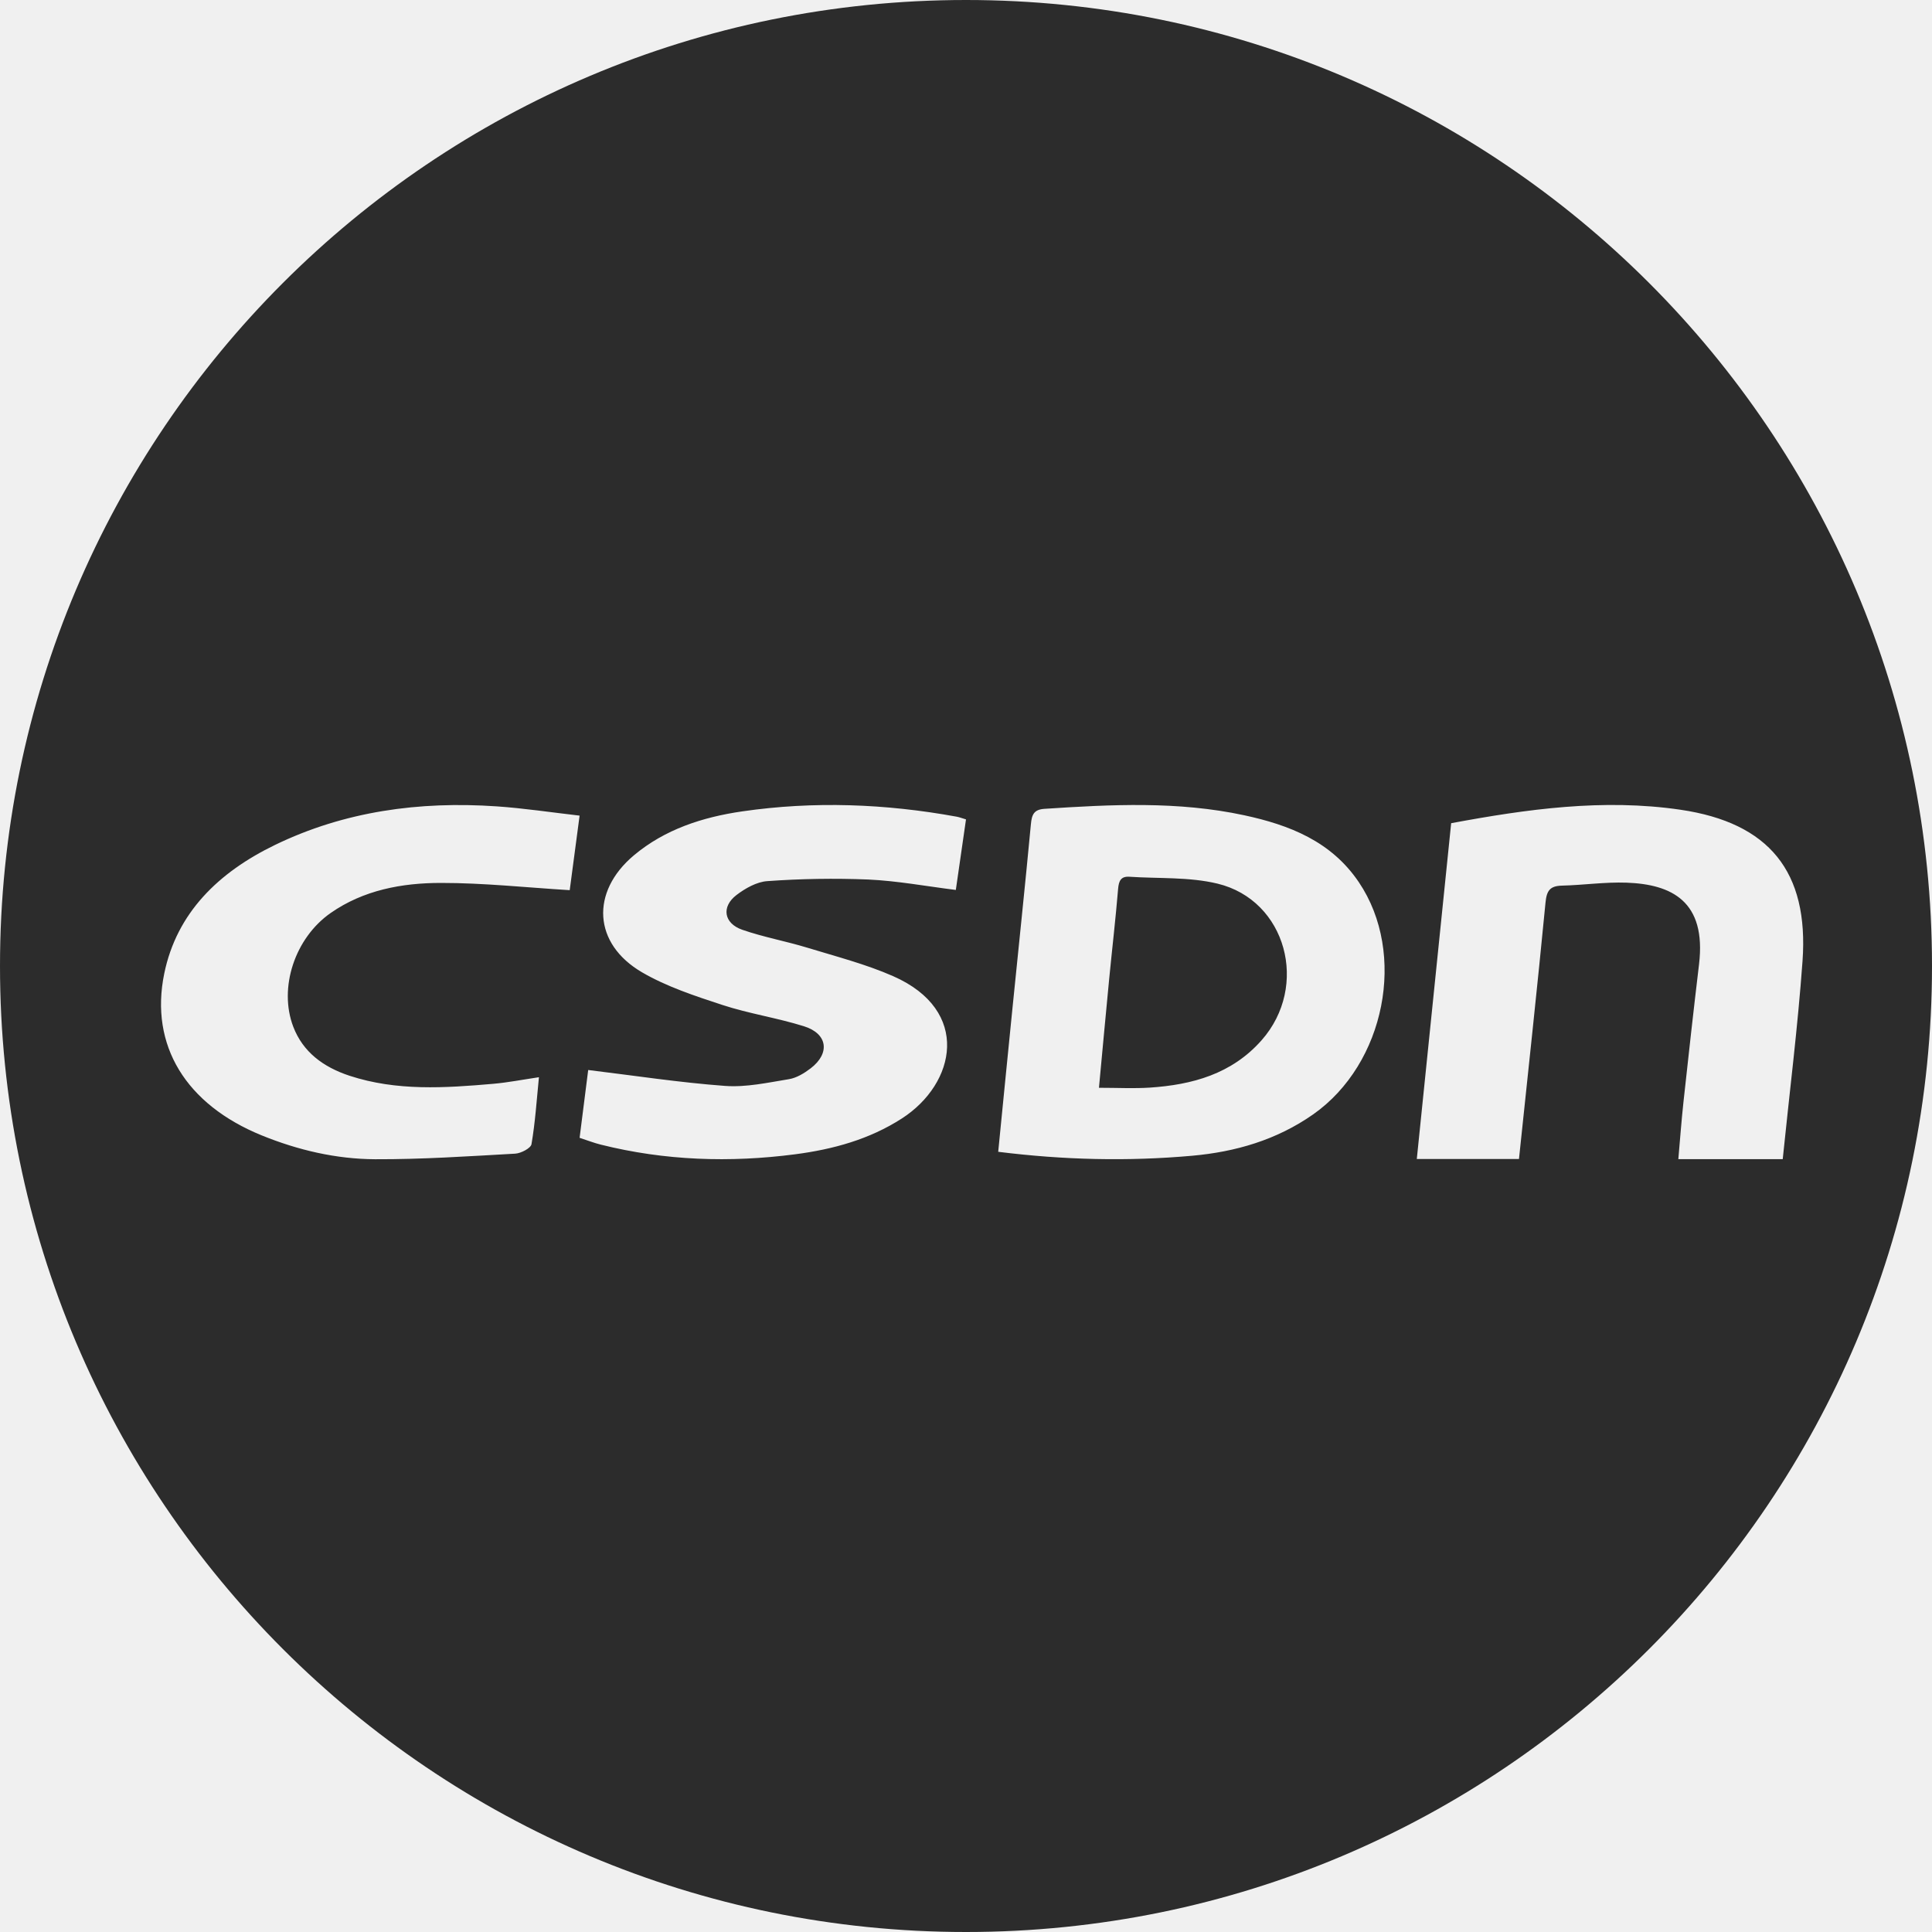
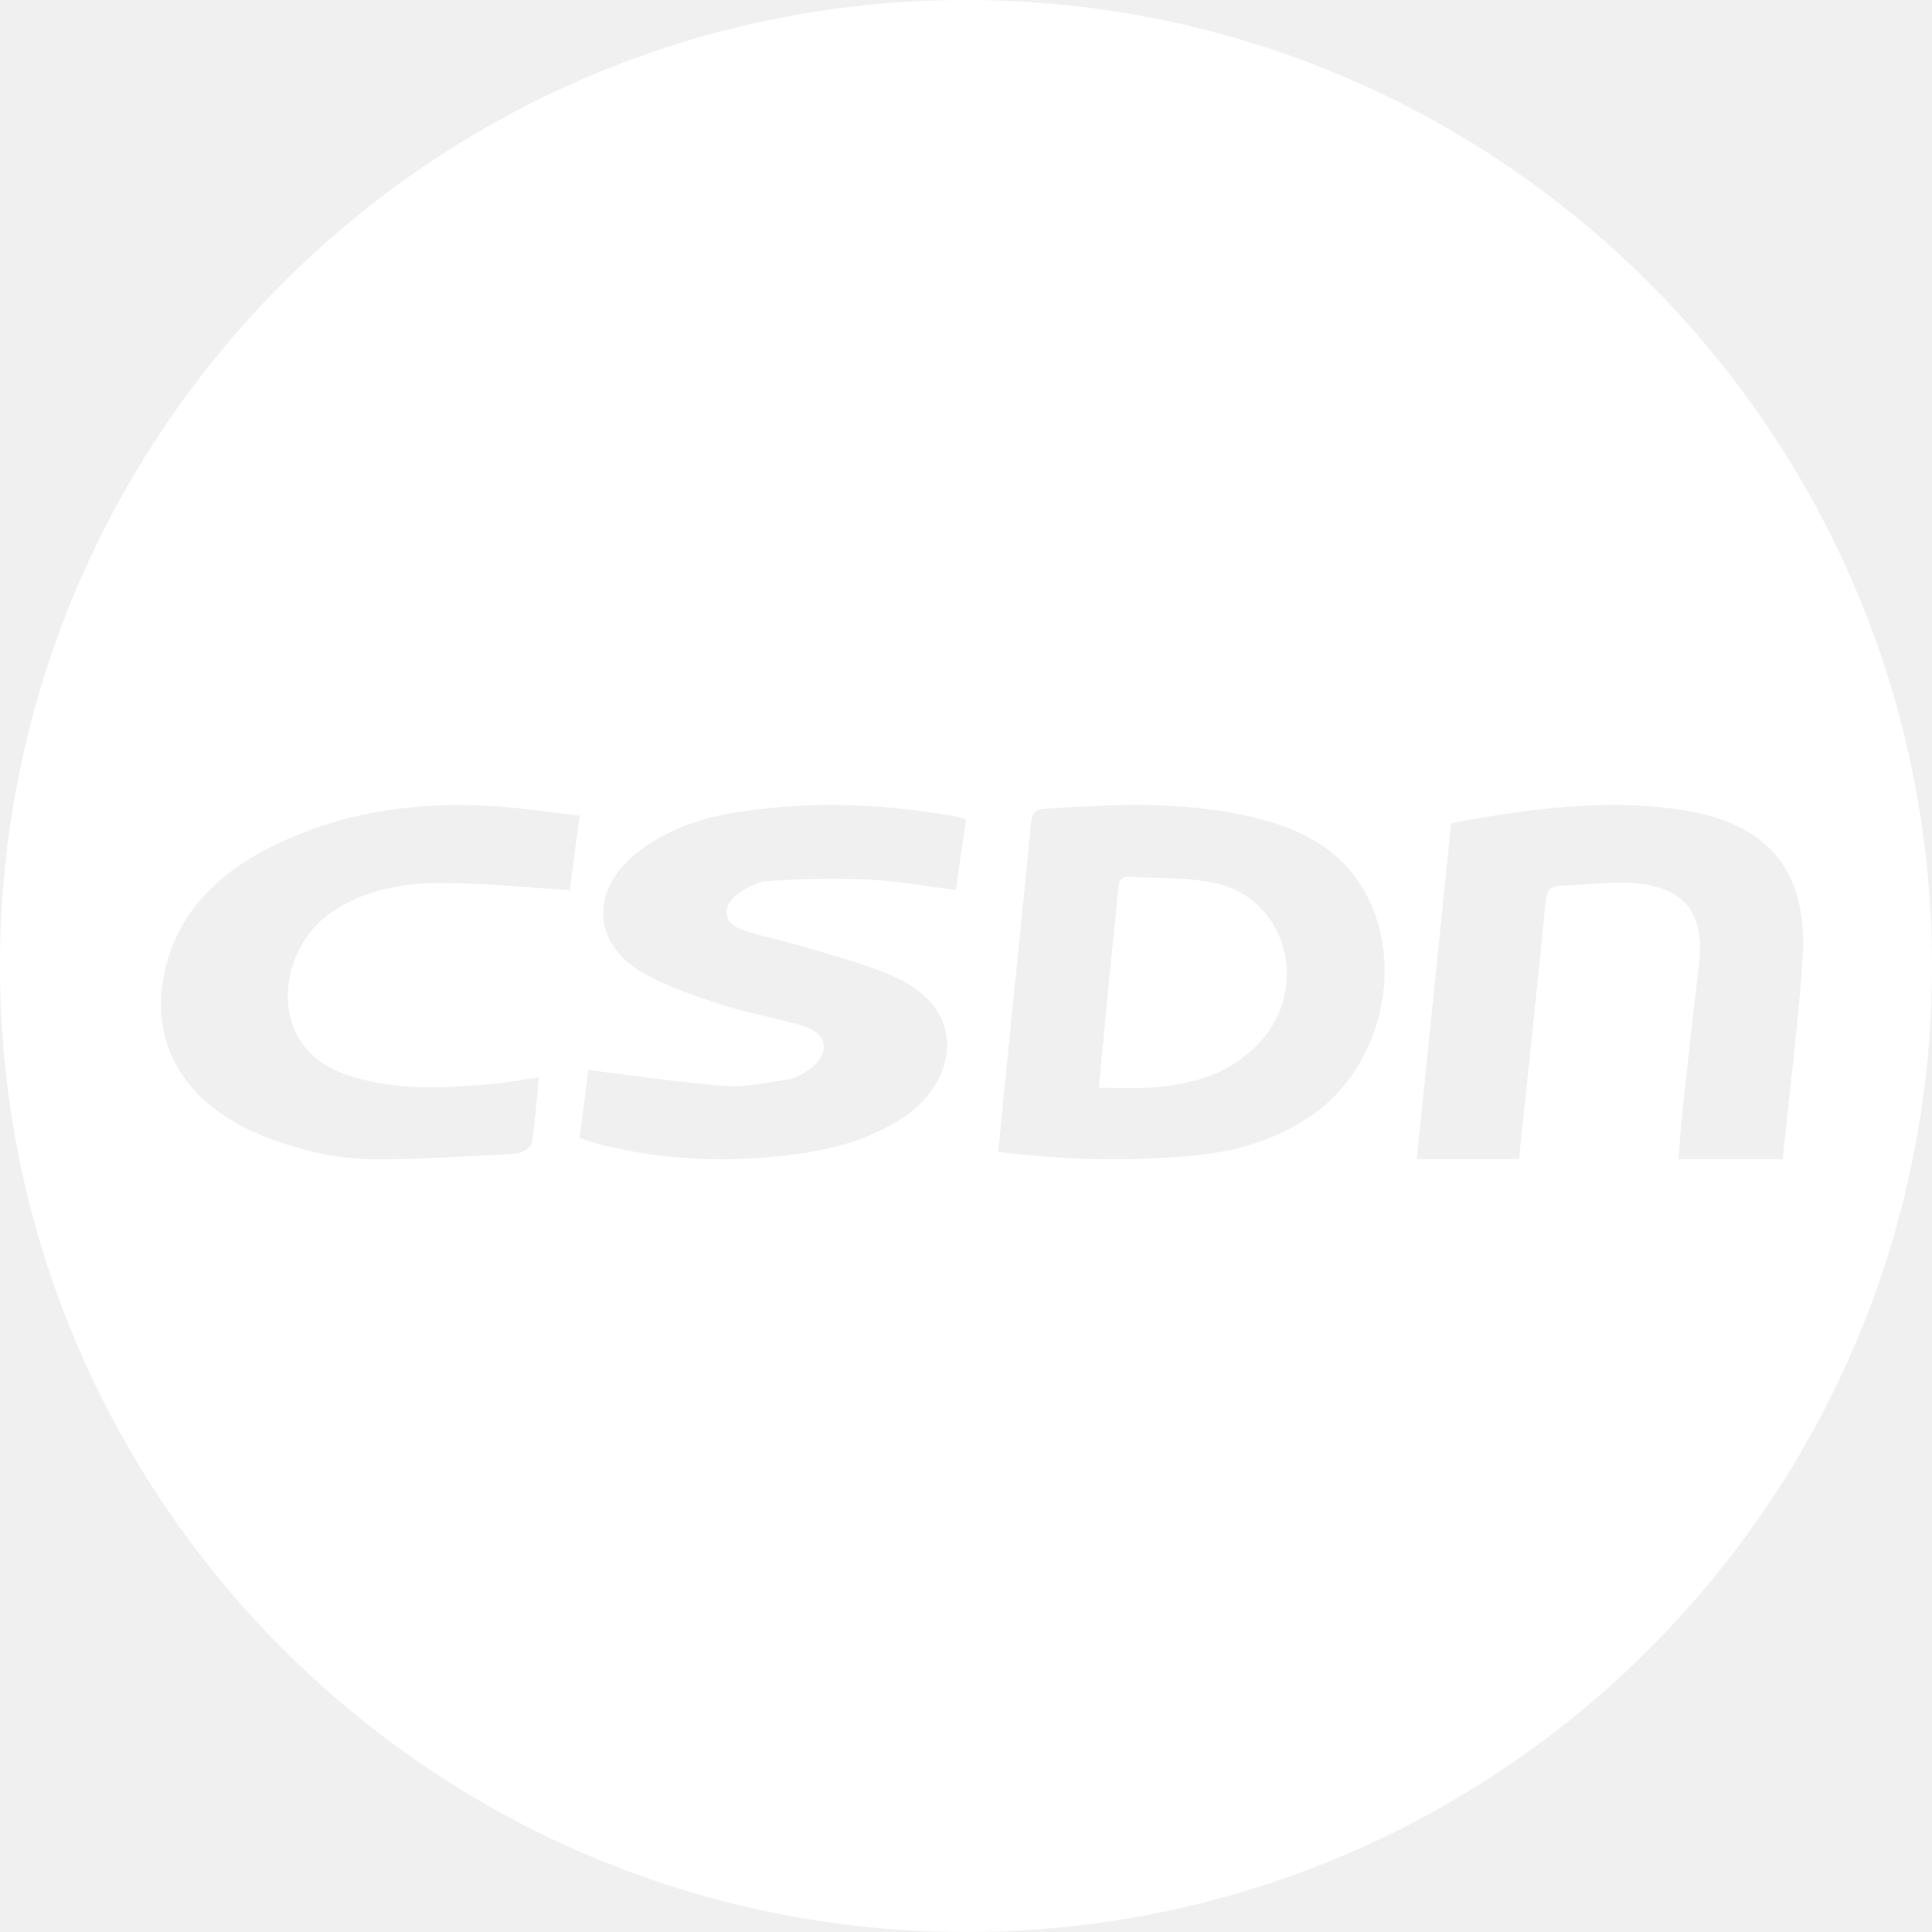
- <svg xmlns="http://www.w3.org/2000/svg" t="1720333631253" class="icon" viewBox="0 0 1024 1024" version="1.1" p-id="1493" width="200" height="200">
-   <path d="M512 1024C229.222 1024 0 794.778 0 512 0 229.222 229.222 0 512 0c282.778 0 512 229.222 512 512 0 282.778-229.222 512-512 512z m17.067-413.525c34.85 4.352 68.779 5.12 102.741 2.099 23.04-2.048 44.817-8.363 64.171-21.914 38.212-26.795 49.783-85.197 24.252-123.051-14.626-21.709-36.813-30.345-60.757-35.499-35.055-7.543-70.451-5.751-105.847-3.413-5.666 0.358-6.758 3.072-7.236 8.209-3.072 32.683-6.537 65.314-9.813 97.963-2.509 24.815-4.932 49.63-7.509 75.605z m53.402-33.929c1.963-20.907 3.635-39.339 5.427-57.771 1.553-15.906 3.413-31.778 4.727-47.701 0.358-4.284 1.553-6.656 5.956-6.383 15.616 1.041 31.71 0.034 46.729 3.652 36.489 8.823 48.725 54.306 23.347 83.029-15.821 17.903-36.762 23.586-59.255 25.088-8.465 0.546-17.015 0.085-26.931 0.085zM512 434.295c-2.185-0.649-3.533-1.178-4.932-1.434-37.717-6.878-75.691-8.329-113.647-2.816-20.975 3.038-41.011 9.489-57.481 23.33-22.989 19.319-21.641 46.848 4.403 62.003 13.056 7.595 28.023 12.51 42.598 17.289 14.08 4.608 28.996 6.827 43.145 11.264 12.595 3.925 14.012 14.319 3.584 22.306-3.345 2.56-7.441 5.086-11.537 5.751-11.196 1.826-22.699 4.386-33.826 3.567-24.098-1.775-48.043-5.461-72.55-8.431-1.365 10.615-2.935 23.091-4.557 35.942 4.181 1.365 7.68 2.731 11.264 3.618 33.946 8.499 68.386 9.609 102.912 5.12 20.087-2.611 39.475-7.902 56.695-19.029 28.604-18.483 36.693-57.19-4.676-75.383-14.507-6.383-30.191-10.411-45.483-15.087-11.418-3.482-23.313-5.615-34.526-9.523-9.779-3.413-11.145-12.203-3.038-18.398 4.659-3.55 10.718-6.997 16.384-7.373a480.853 480.853 0 0 1 53.385-0.853c15.377 0.7 30.652 3.55 46.49 5.53L512 434.295z m257.143 2.048L750.933 614.298h54.153c4.779-45.636 9.711-90.726 14.063-135.885 0.614-6.366 2.355-8.841 8.687-9.011 11.435-0.273 22.886-1.98 34.287-1.57 23.723 0.853 42.394 9.728 38.4 43.264-2.901 24.269-5.598 48.572-8.243 72.875-1.092 10.069-1.826 20.19-2.731 30.413h55.33c3.584-35.26 7.987-70.059 10.496-104.994 3.413-47.462-17.766-73.318-64.683-80.213-40.96-6.007-81.34-0.341-121.549 7.134z m-483.499 134.605c-8.738 1.297-16.384 2.799-24.098 3.482-25.651 2.236-51.319 3.942-76.305-4.267-13.909-4.591-24.678-12.578-29.798-25.958-7.902-20.702 0.887-47.104 19.831-60.314 17.374-12.117 37.717-15.923 58.453-15.923 22.545-0.017 45.09 2.423 68.233 3.84L307.2 432.299c-15.07-1.724-29.491-3.925-43.998-4.915-41.011-2.799-80.64 2.611-117.47 20.463-30.02 14.558-52.053 36.011-58.675 68.13-7.851 38.144 11.537 69.495 51.763 85.845 19.149 7.765 39.287 12.51 60.006 12.595 24.747 0.102 49.493-1.57 74.206-2.953 3.106-0.171 8.311-2.901 8.67-5.035 1.98-11.554 2.731-23.279 3.942-35.465z" fill="#2c2c2c" p-id="1494" />
+ <svg xmlns="http://www.w3.org/2000/svg" t="1720334598962" class="icon" viewBox="0 0 1024 1024" version="1.1" p-id="1494" width="16" height="16">
+   <path d="M512 1024C229.222 1024 0 794.778 0 512 0 229.222 229.222 0 512 0c282.778 0 512 229.222 512 512 0 282.778-229.222 512-512 512z m17.067-413.525c34.85 4.352 68.779 5.12 102.741 2.099 23.04-2.048 44.817-8.363 64.171-21.914 38.212-26.795 49.783-85.197 24.252-123.051-14.626-21.709-36.813-30.345-60.757-35.499-35.055-7.543-70.451-5.751-105.847-3.413-5.666 0.358-6.758 3.072-7.236 8.209-3.072 32.683-6.537 65.314-9.813 97.963-2.509 24.815-4.932 49.63-7.509 75.605z m53.402-33.929c1.963-20.907 3.635-39.339 5.427-57.771 1.553-15.906 3.413-31.778 4.727-47.701 0.358-4.284 1.553-6.656 5.956-6.383 15.616 1.041 31.71 0.034 46.729 3.652 36.489 8.823 48.725 54.306 23.347 83.029-15.821 17.903-36.762 23.586-59.255 25.088-8.465 0.546-17.015 0.085-26.931 0.085zM512 434.295c-2.185-0.649-3.533-1.178-4.932-1.434-37.717-6.878-75.691-8.329-113.647-2.816-20.975 3.038-41.011 9.489-57.481 23.33-22.989 19.319-21.641 46.848 4.403 62.003 13.056 7.595 28.023 12.51 42.598 17.289 14.08 4.608 28.996 6.827 43.145 11.264 12.595 3.925 14.012 14.319 3.584 22.306-3.345 2.56-7.441 5.086-11.537 5.751-11.196 1.826-22.699 4.386-33.826 3.567-24.098-1.775-48.043-5.461-72.55-8.431-1.365 10.615-2.935 23.091-4.557 35.942 4.181 1.365 7.68 2.731 11.264 3.618 33.946 8.499 68.386 9.609 102.912 5.12 20.087-2.611 39.475-7.902 56.695-19.029 28.604-18.483 36.693-57.19-4.676-75.383-14.507-6.383-30.191-10.411-45.483-15.087-11.418-3.482-23.313-5.615-34.526-9.523-9.779-3.413-11.145-12.203-3.038-18.398 4.659-3.55 10.718-6.997 16.384-7.373a480.853 480.853 0 0 1 53.385-0.853c15.377 0.7 30.652 3.55 46.49 5.53L512 434.295z m257.143 2.048L750.933 614.298h54.153c4.779-45.636 9.711-90.726 14.063-135.885 0.614-6.366 2.355-8.841 8.687-9.011 11.435-0.273 22.886-1.98 34.287-1.57 23.723 0.853 42.394 9.728 38.4 43.264-2.901 24.269-5.598 48.572-8.243 72.875-1.092 10.069-1.826 20.19-2.731 30.413h55.33c3.584-35.26 7.987-70.059 10.496-104.994 3.413-47.462-17.766-73.318-64.683-80.213-40.96-6.007-81.34-0.341-121.549 7.134z m-483.499 134.605c-8.738 1.297-16.384 2.799-24.098 3.482-25.651 2.236-51.319 3.942-76.305-4.267-13.909-4.591-24.678-12.578-29.798-25.958-7.902-20.702 0.887-47.104 19.831-60.314 17.374-12.117 37.717-15.923 58.453-15.923 22.545-0.017 45.09 2.423 68.233 3.84L307.2 432.299c-15.07-1.724-29.491-3.925-43.998-4.915-41.011-2.799-80.64 2.611-117.47 20.463-30.02 14.558-52.053 36.011-58.675 68.13-7.851 38.144 11.537 69.495 51.763 85.845 19.149 7.765 39.287 12.51 60.006 12.595 24.747 0.102 49.493-1.57 74.206-2.953 3.106-0.171 8.311-2.901 8.67-5.035 1.98-11.554 2.731-23.279 3.942-35.465z" fill="#ffffff" p-id="1495" />
</svg>
